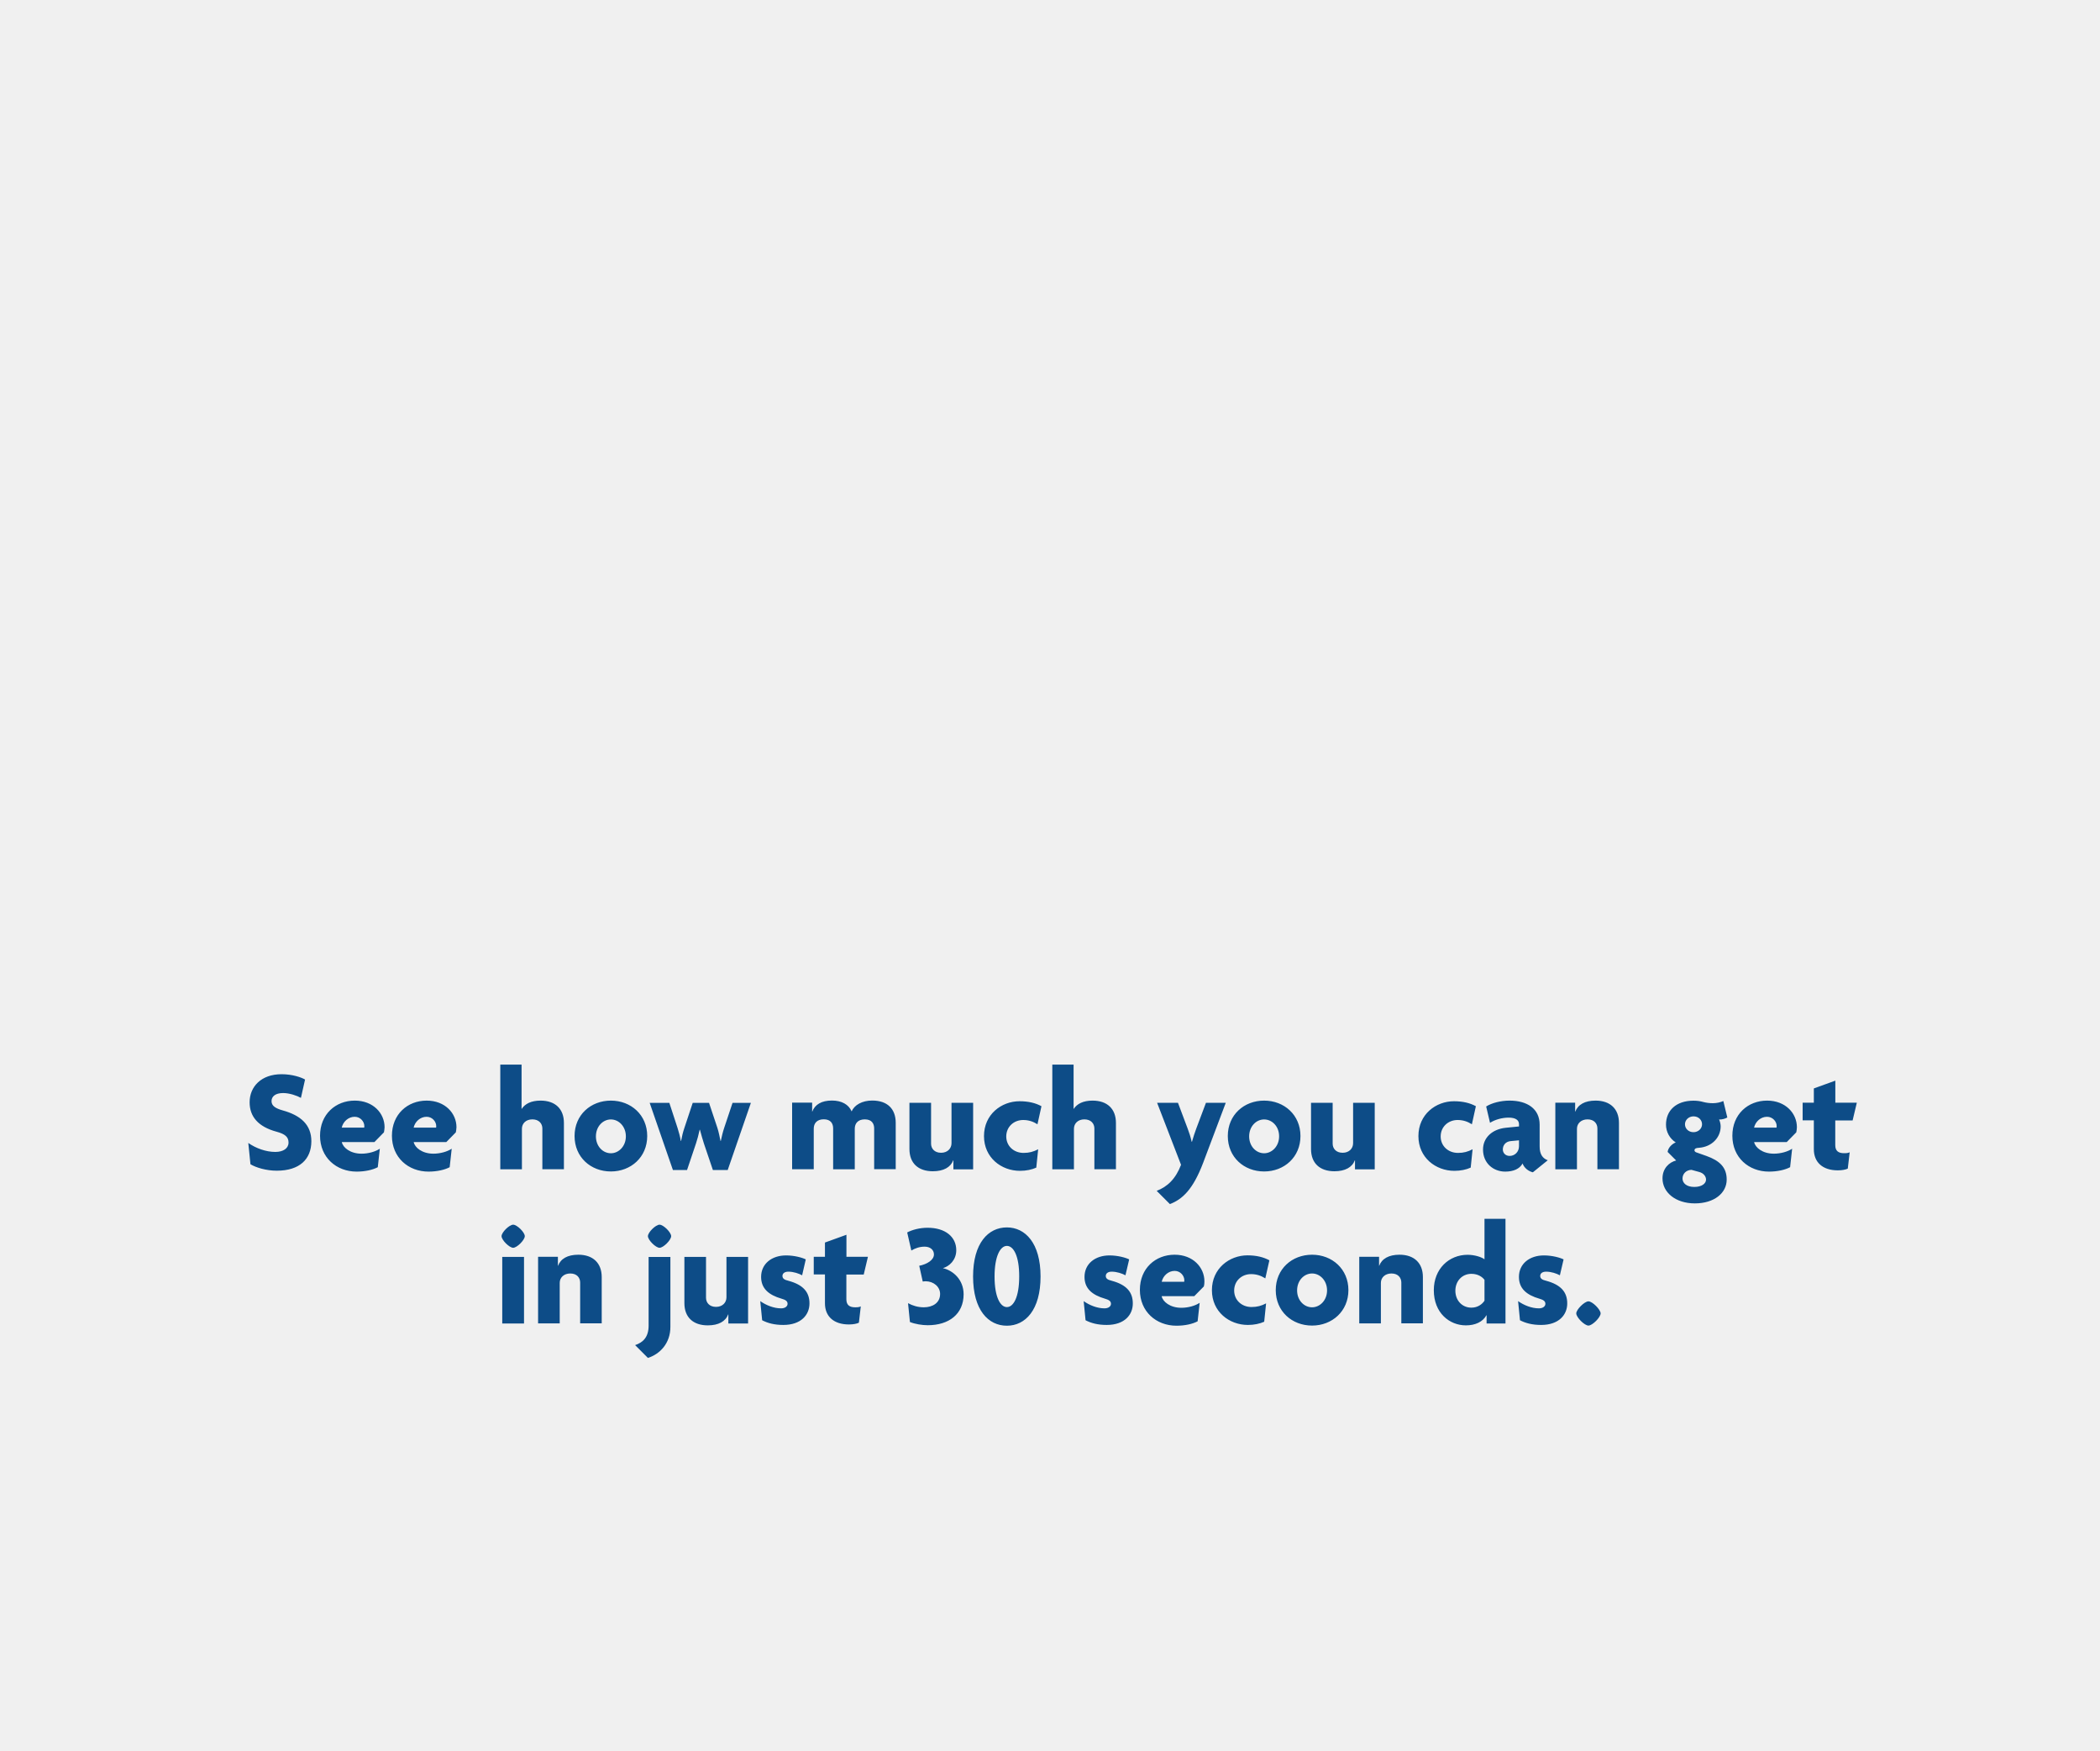
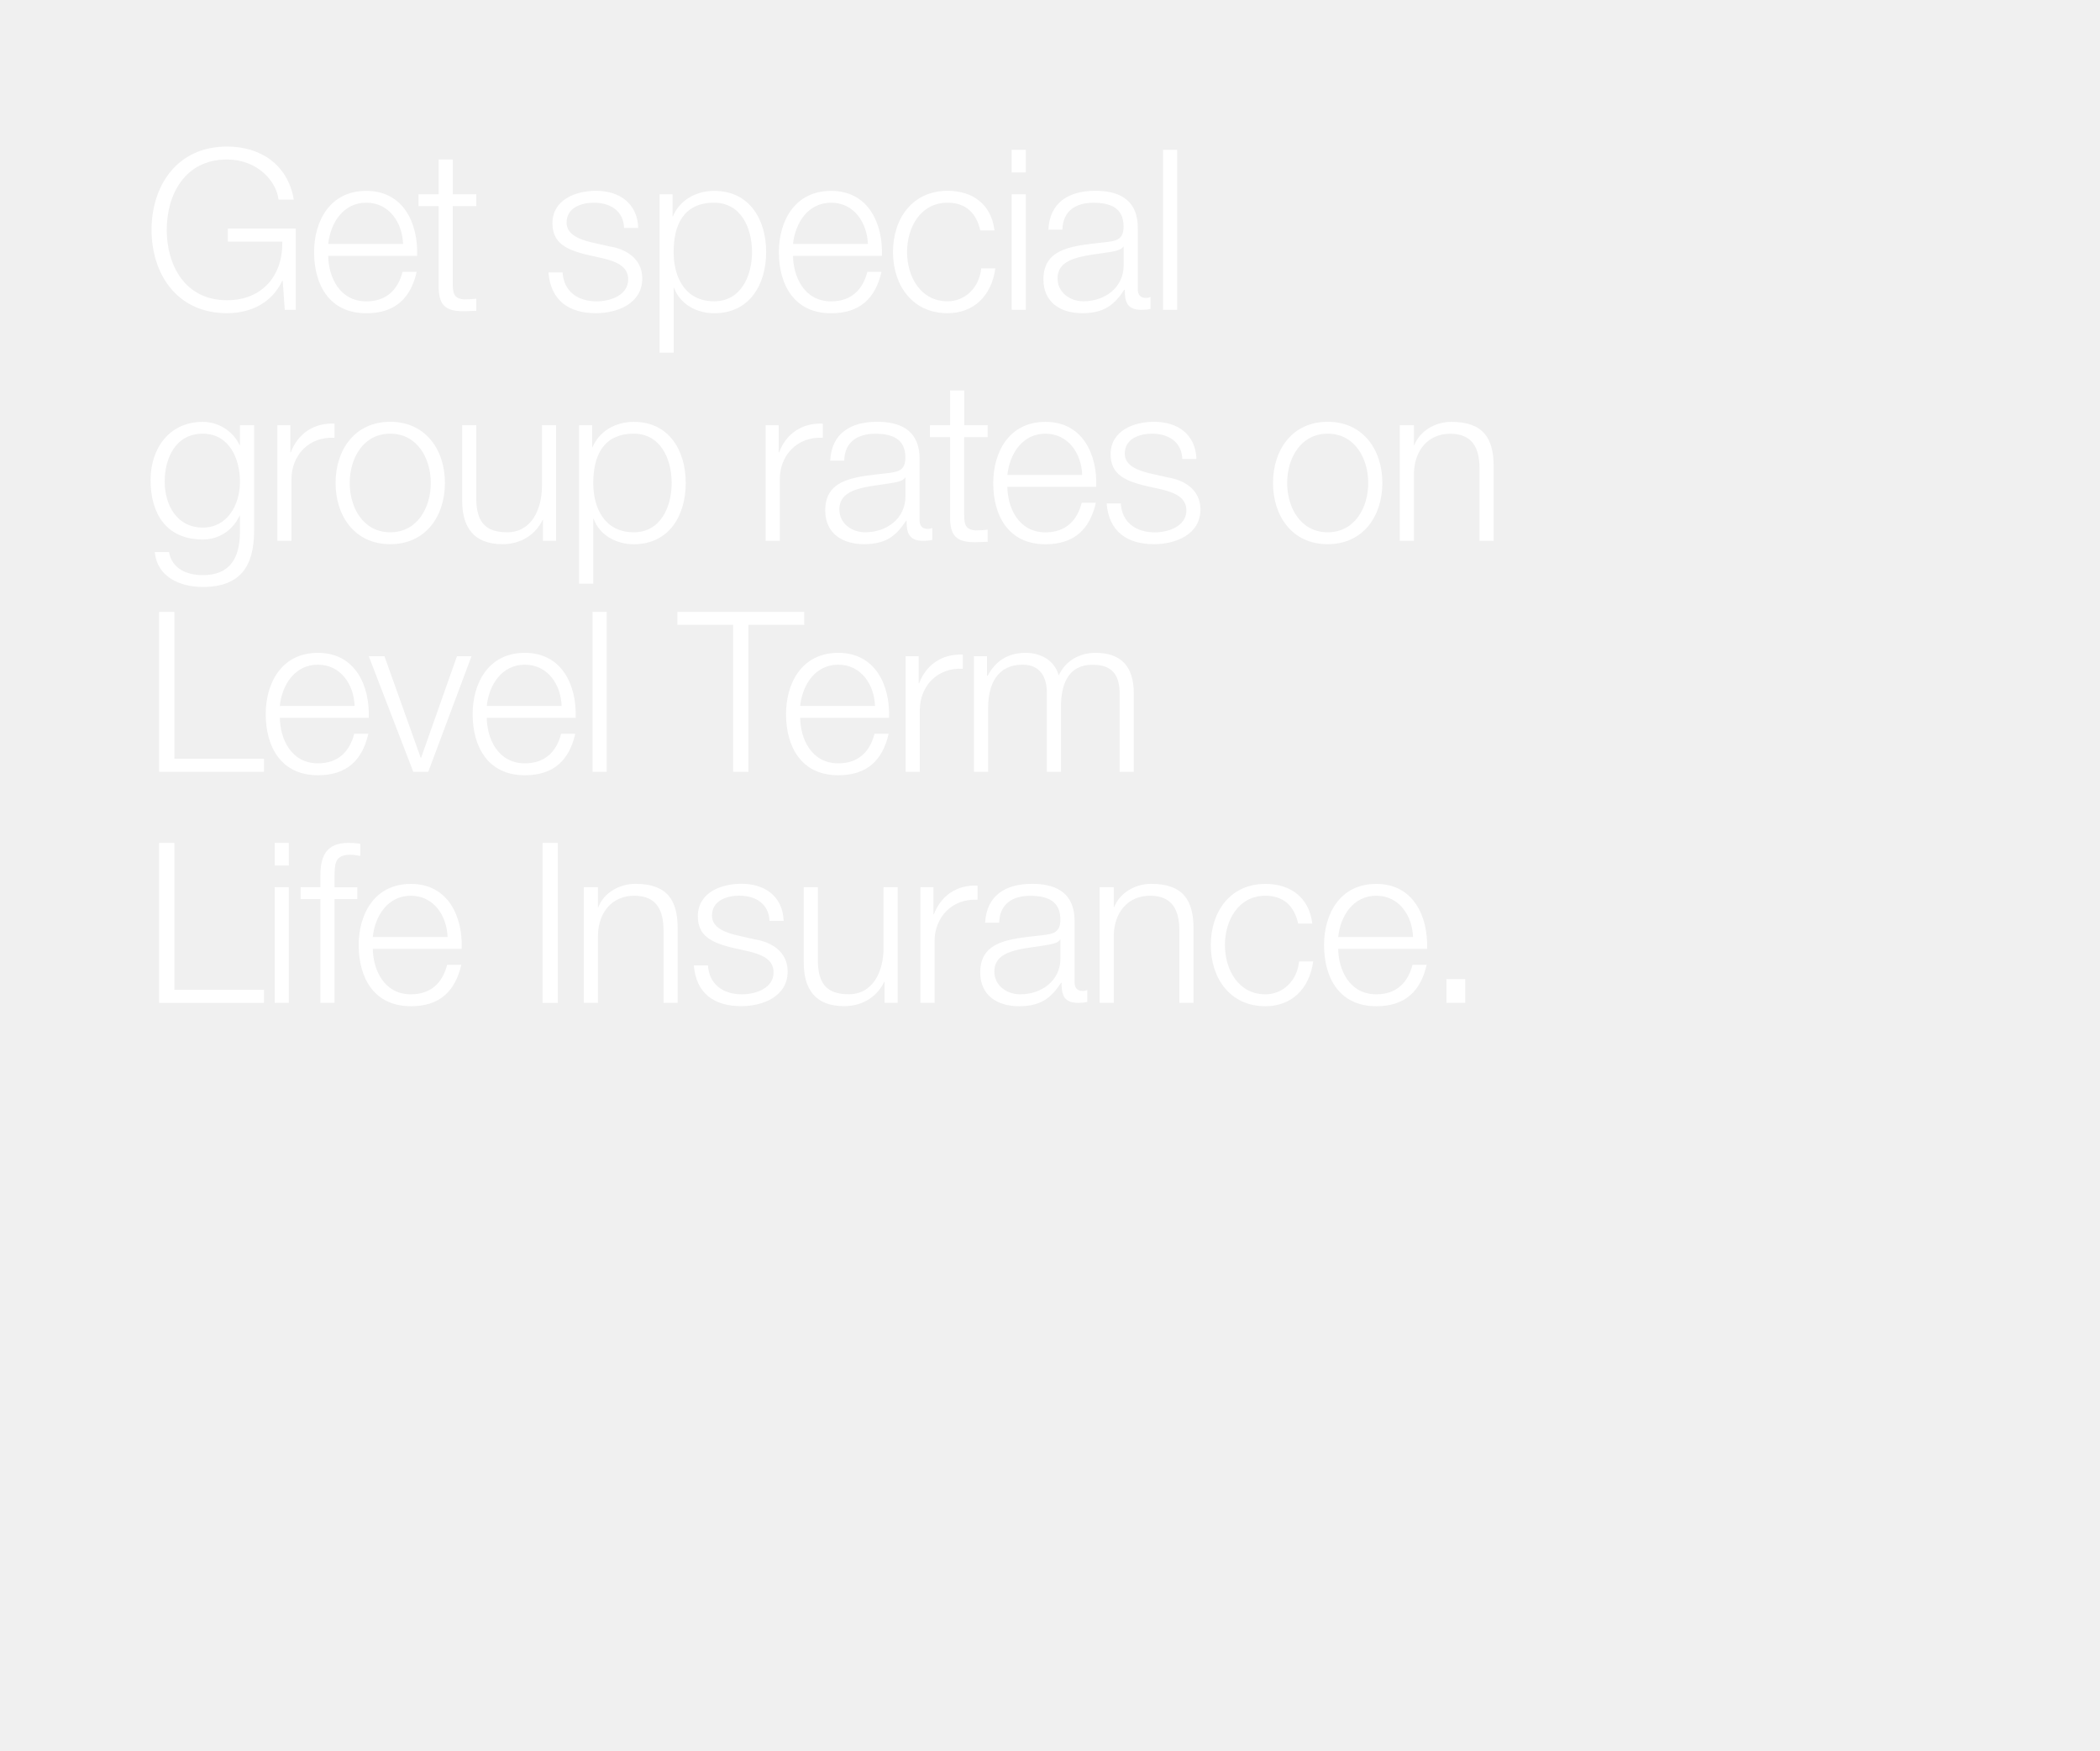
<svg xmlns="http://www.w3.org/2000/svg" id="Layer_1" viewBox="0 0 300 250">
-   <style>.st0{fill:#0d4c87}</style>
-   <path class="st0" d="M39.54 167.2c-1.51 0-2.96-.44-3.76-.92l-.31-3.04c1.09.76 2.52 1.28 3.86 1.28 1.15 0 1.89-.52 1.89-1.34 0-.78-.48-1.22-1.72-1.55-2.62-.71-3.84-2.16-3.84-4.2 0-2.23 1.66-4.01 4.56-4.01 1.53 0 2.81.44 3.36.76l-.59 2.62c-.55-.31-1.62-.69-2.54-.69-1.13 0-1.66.5-1.66 1.16 0 .67.57 1.03 1.6 1.32 2.56.71 4.09 2.04 4.09 4.41-.01 2.57-1.69 4.2-4.94 4.2zM54.85 161.72l-1.36 1.39h-4.66c.15.78 1.2 1.66 2.81 1.66.99 0 1.99-.29 2.62-.71l-.29 2.64c-.71.38-1.81.63-3.02.63-2.9 0-5.23-2.02-5.23-5.12 0-3.07 2.23-5.02 4.96-5.02 2.65 0 4.26 1.83 4.26 3.8-.01.23-.05.55-.09.73zm-4.18-2.22c-.9 0-1.66.69-1.85 1.55h3.21c0-.06.02-.13.02-.21 0-.65-.56-1.34-1.38-1.34zM65.12 161.72l-1.36 1.39H59.1c.15.78 1.2 1.66 2.81 1.66.99 0 1.99-.29 2.62-.71l-.29 2.64c-.71.38-1.81.63-3.02.63-2.9 0-5.23-2.02-5.23-5.12 0-3.07 2.23-5.02 4.96-5.02 2.65 0 4.26 1.83 4.26 3.8-.01.23-.05.55-.09.73zm-4.18-2.22c-.9 0-1.66.69-1.85 1.55h3.21c0-.06.02-.13.02-.21 0-.65-.56-1.34-1.38-1.34zM77.48 167.01v-5.84c0-.69-.48-1.3-1.43-1.3-.92 0-1.49.59-1.49 1.34V167h-3.09v-14.95h3.04v6.32h.02c.48-.73 1.36-1.18 2.69-1.18 2.1 0 3.34 1.18 3.34 3.19v6.61h-3.08zM87.27 167.31c-2.88 0-5.19-2.04-5.19-5.06s2.31-5.06 5.19-5.06c2.86 0 5.19 2.04 5.19 5.06s-2.33 5.06-5.19 5.06zm0-7.43c-1.15 0-2.14 1.01-2.14 2.42s.99 2.41 2.14 2.41c1.13 0 2.14-1.01 2.14-2.41 0-1.42-1.01-2.42-2.14-2.42zM103.96 167.1h-2.12l-1.28-3.78c-.19-.59-.38-1.26-.57-1.97h-.04c-.15.71-.34 1.41-.52 1.95l-1.28 3.8h-2.02l-3.32-9.59h2.81l1.18 3.61c.17.54.36 1.22.46 1.83h.04c.1-.59.27-1.28.46-1.83l1.2-3.61h2.33l1.2 3.59c.19.59.31 1.24.44 1.85h.04c.13-.61.29-1.28.48-1.85l1.2-3.59h2.62l-3.31 9.59zM124.88 167.01v-5.84c0-.69-.34-1.3-1.34-1.3-.99 0-1.43.59-1.43 1.34V167h-3.09v-5.84c0-.69-.34-1.3-1.34-1.3-.99 0-1.43.59-1.43 1.34v5.79h-3.09v-9.51h2.86v1.28h.02c.38-1.01 1.32-1.58 2.81-1.58 1.36 0 2.39.55 2.81 1.55.4-.92 1.51-1.55 2.94-1.55 2.16 0 3.36 1.18 3.36 3.19v6.61h-3.08zM136.2 167.01v-1.3h-.02c-.38 1.01-1.39 1.57-2.92 1.57-2.08 0-3.34-1.15-3.34-3.17v-6.61h3.09v5.84c0 .69.48 1.3 1.43 1.3.92 0 1.49-.61 1.49-1.37v-5.77h3.09v9.51h-2.82zM148.21 160.57c-.63-.4-1.28-.61-2.04-.61-1.34 0-2.42.97-2.42 2.35 0 1.36 1.07 2.35 2.48 2.35.8 0 1.41-.17 2.08-.52l-.27 2.62c-.63.29-1.45.46-2.33.46-2.67 0-5.14-1.89-5.14-4.96 0-3.11 2.5-4.98 5.08-4.98 1.26 0 2.29.25 3.13.71l-.57 2.58zM156.34 167.01v-5.84c0-.69-.48-1.3-1.43-1.3-.92 0-1.49.59-1.49 1.34V167h-3.09v-14.95h3.04v6.32h.02c.48-.73 1.36-1.18 2.69-1.18 2.1 0 3.34 1.18 3.34 3.19v6.61h-3.08zM171.88 166.07c-1.45 3.82-2.96 5.21-4.75 5.9l-1.89-1.89c1.53-.59 2.71-1.7 3.48-3.72l-3.42-8.86h2.98l1.39 3.7c.21.54.42 1.2.57 1.87h.04c.19-.65.4-1.32.61-1.87l1.39-3.7h2.83l-3.23 8.57zM180.59 167.31c-2.88 0-5.19-2.04-5.19-5.06s2.31-5.06 5.19-5.06c2.86 0 5.19 2.04 5.19 5.06s-2.33 5.06-5.19 5.06zm0-7.43c-1.15 0-2.14 1.01-2.14 2.42s.99 2.41 2.14 2.41c1.13 0 2.14-1.01 2.14-2.41.01-1.42-1-2.42-2.14-2.42zM193.57 167.01v-1.3h-.02c-.38 1.01-1.39 1.57-2.92 1.57-2.08 0-3.34-1.15-3.34-3.17v-6.61h3.09v5.84c0 .69.48 1.3 1.43 1.3.92 0 1.49-.61 1.49-1.37v-5.77h3.09v9.51h-2.82zM210.27 160.57c-.63-.4-1.28-.61-2.04-.61-1.34 0-2.42.97-2.42 2.35 0 1.36 1.07 2.35 2.48 2.35.8 0 1.41-.17 2.08-.52l-.27 2.62c-.63.29-1.45.46-2.33.46-2.67 0-5.14-1.89-5.14-4.96 0-3.11 2.5-4.98 5.08-4.98 1.26 0 2.29.25 3.13.71l-.57 2.58zM218.98 167.43c-.57-.13-1.22-.57-1.47-1.26-.42.78-1.32 1.16-2.48 1.16-1.68 0-3.17-1.18-3.17-3.15 0-1.74 1.37-2.92 3.25-3.11l1.89-.19v-.32c0-.57-.46-.94-1.49-.94-.92 0-1.95.29-2.65.74l-.55-2.33c.78-.5 2.08-.84 3.34-.84 2.52 0 4.3 1.16 4.3 3.44v3.11c0 1.11.42 1.7 1.16 1.97l-2.13 1.72zm-1.97-4.57l-1.16.11c-.8.06-1.16.63-1.16 1.2 0 .5.38.92.97.92.73 0 1.34-.57 1.34-1.39v-.84zM228.2 167.01v-5.84c0-.69-.46-1.3-1.41-1.3-.92 0-1.51.59-1.51 1.34V167h-3.09v-9.51h2.83v1.28h.02c.38-1.01 1.37-1.58 2.9-1.58 2.08 0 3.34 1.18 3.34 3.19v6.61h-3.08zM242.12 171.87c-2.77 0-4.62-1.58-4.62-3.57 0-1.45.97-2.31 1.95-2.56l-1.22-1.22c.08-.61.61-1.13 1.16-1.36a2.997 2.997 0 0 1-1.39-2.54c0-2.02 1.45-3.42 3.93-3.42.57 0 1.01.08 1.41.19.42.11.88.17 1.36.17.53 0 1.07-.12 1.49-.31l.57 2.35c-.29.17-.76.31-1.18.29.1.19.23.63.23.97 0 1.6-1.26 2.94-3.11 3.07-.38.02-.63.1-.63.36 0 .11.08.23.25.29l1.47.52c1.87.67 2.88 1.62 2.88 3.36.01 1.93-1.78 3.41-4.55 3.41zm.65-4.48l-1.13-.31c-.74.02-1.28.54-1.28 1.24 0 .65.57 1.2 1.68 1.2 1.09 0 1.68-.5 1.68-1.05 0-.45-.34-.91-.95-1.08zm-.84-7.95c-.69 0-1.22.52-1.22 1.13 0 .63.52 1.13 1.22 1.13.67 0 1.22-.5 1.22-1.13 0-.61-.5-1.13-1.22-1.13zM256.61 161.72l-1.36 1.39h-4.66c.15.78 1.2 1.66 2.81 1.66.99 0 2-.29 2.62-.71l-.29 2.64c-.71.38-1.81.63-3.02.63-2.9 0-5.23-2.02-5.23-5.12 0-3.07 2.23-5.02 4.96-5.02 2.65 0 4.26 1.83 4.26 3.8 0 .23-.05.55-.09.73zm-4.18-2.22c-.9 0-1.66.69-1.85 1.55h3.21c0-.06.02-.13.02-.21.01-.65-.56-1.34-1.38-1.34zM264.66 160.02h-2.48v3.53c0 .82.44 1.15 1.26 1.15.36 0 .57-.02.8-.13l-.27 2.33c-.29.15-.82.25-1.43.25-2.14 0-3.42-1.13-3.42-3.02v-4.12h-1.6v-2.52h1.6v-2.04l3.07-1.11v3.15h3.07l-.6 2.53z" />
+   <style>.st0{fill:#fff}</style>
+   <path class="st0" d="M42.25 44.25h-1.57l-.29-4.16h-.06c-1.54 3.26-4.61 4.64-7.9 4.64-7.2 0-10.78-5.66-10.78-11.9s3.58-11.9 10.78-11.9c4.8 0 8.7 2.59 9.54 7.58h-2.18c-.29-2.62-3.01-5.73-7.36-5.73-6.05 0-8.61 5.06-8.61 10.05s2.56 10.05 8.61 10.05c5.06 0 8-3.55 7.9-8.38h-7.78v-1.86h9.7v11.61zM46.89 36.54c.03 2.94 1.57 6.5 5.44 6.5 2.94 0 4.54-1.73 5.18-4.22h2.02c-.86 3.74-3.04 5.92-7.2 5.92-5.25 0-7.46-4.03-7.46-8.74 0-4.35 2.21-8.74 7.46-8.74 5.31 0 7.42 4.64 7.26 9.28h-12.7zm10.69-1.7c-.1-3.04-1.98-5.89-5.25-5.89-3.3 0-5.12 2.88-5.44 5.89h10.69zM64.68 27.74h3.36v1.7h-3.36v11.14c0 1.31.19 2.08 1.63 2.18.58 0 1.15-.03 1.73-.1v1.73c-.61 0-1.18.06-1.79.06-2.69 0-3.62-.9-3.58-3.71v-11.3h-2.88v-1.7h2.88v-4.96h2.02v4.96zM89.16 32.57c-.1-2.5-2.02-3.62-4.32-3.62-1.79 0-3.9.7-3.9 2.85 0 1.79 2.05 2.43 3.42 2.78l2.69.61c2.3.35 4.7 1.7 4.7 4.58 0 3.58-3.55 4.96-6.62 4.96-3.84 0-6.46-1.79-6.78-5.82h2.02c.16 2.72 2.18 4.13 4.86 4.13 1.89 0 4.51-.83 4.51-3.14 0-1.92-1.79-2.56-3.62-3.01l-2.59-.58c-2.62-.7-4.61-1.6-4.61-4.42 0-3.36 3.3-4.64 6.21-4.64 3.3 0 5.92 1.73 6.05 5.31h-2.02zM94.22 27.74h1.86v3.14h.06c.93-2.24 3.23-3.62 5.89-3.62 5.02 0 7.42 4.06 7.42 8.74s-2.4 8.74-7.42 8.74c-2.46 0-4.86-1.25-5.73-3.62h-.06v9.25h-2.02V27.74zm7.8 1.21c-4.45 0-5.79 3.3-5.79 7.04 0 3.42 1.5 7.04 5.79 7.04 3.84 0 5.41-3.62 5.41-7.04s-1.57-7.04-5.41-7.04zM113.29 36.54c.03 2.94 1.57 6.5 5.44 6.5 2.94 0 4.54-1.73 5.18-4.22h2.02c-.86 3.74-3.04 5.92-7.2 5.92-5.25 0-7.46-4.03-7.46-8.74 0-4.35 2.21-8.74 7.46-8.74 5.31 0 7.42 4.64 7.26 9.28h-12.7zm10.69-1.7c-.1-3.04-1.98-5.89-5.25-5.89-3.3 0-5.12 2.88-5.44 5.89h10.69zM140.04 32.92c-.54-2.46-2.05-3.97-4.67-3.97-3.87 0-5.79 3.52-5.79 7.04s1.92 7.04 5.79 7.04c2.5 0 4.54-1.95 4.8-4.7h2.02c-.54 3.97-3.14 6.4-6.81 6.4-5.06 0-7.81-4-7.81-8.74s2.75-8.74 7.81-8.74c3.52 0 6.24 1.89 6.69 5.66h-2.03zM144.52 21.4h2.02v3.23h-2.02V21.4zm0 6.34h2.02v16.51h-2.02V27.74zM149.77 32.79c.19-3.87 2.91-5.54 6.69-5.54 2.91 0 6.08.9 6.08 5.31v8.77c0 .77.38 1.22 1.18 1.22.22 0 .48-.06.64-.13v1.7c-.45.1-.77.13-1.31.13-2.05 0-2.37-1.15-2.37-2.88h-.06c-1.41 2.14-2.85 3.36-6.02 3.36-3.04 0-5.54-1.5-5.54-4.83 0-4.64 4.51-4.8 8.86-5.31 1.66-.19 2.59-.42 2.59-2.24 0-2.72-1.95-3.39-4.32-3.39-2.5 0-4.35 1.15-4.42 3.84h-2zm10.75 2.43h-.06c-.26.48-1.15.64-1.7.74-3.42.61-7.68.58-7.68 3.81 0 2.02 1.79 3.26 3.68 3.26 3.07 0 5.79-1.95 5.76-5.18v-2.63zM166.15 21.4h2.02v22.85h-2.02V21.4z" />
  <g>
-     <path class="st0" d="M73.31 178.21c-.55 0-1.66-1.11-1.66-1.66s1.11-1.64 1.66-1.64 1.66 1.09 1.66 1.64-1.12 1.66-1.66 1.66zm-1.56 10.81v-9.51h3.11v9.51h-3.11zM82.88 189.02v-5.84c0-.69-.46-1.3-1.41-1.3-.92 0-1.51.59-1.51 1.34v5.79h-3.09v-9.51h2.83v1.28h.02c.38-1.01 1.36-1.58 2.9-1.58 2.08 0 3.34 1.18 3.34 3.19V189h-3.08zM92.56 193.94l-1.83-1.83c1.15-.38 1.93-1.16 1.93-2.79v-9.8h3.11v9.97c.01 2.39-1.53 3.92-3.21 4.45zm1.66-15.73c-.55 0-1.66-1.11-1.66-1.66s1.11-1.64 1.66-1.64 1.66 1.09 1.66 1.64-1.11 1.66-1.66 1.66zM104.05 189.02v-1.3h-.02c-.38 1.01-1.39 1.57-2.92 1.57-2.08 0-3.34-1.15-3.34-3.17v-6.61h3.09v5.84c0 .69.48 1.3 1.43 1.3.92 0 1.49-.61 1.49-1.37v-5.77h3.09v9.51h-2.82zM111.9 189.23c-1.3 0-2.25-.27-3.02-.67l-.27-2.73c.84.59 1.93 1.03 2.98 1.03.57 0 .92-.29.92-.65 0-.4-.31-.57-.86-.73-1.83-.53-2.92-1.45-2.92-3.11 0-1.87 1.51-3.07 3.57-3.07 1.18 0 2.33.32 2.81.57l-.52 2.27c-.46-.25-1.22-.52-1.97-.52-.5 0-.84.23-.84.61 0 .36.25.55.84.69 2.14.57 3.02 1.64 3.02 3.23 0 1.61-1.17 3.08-3.74 3.08zM123.39 182.03h-2.48v3.53c0 .82.44 1.15 1.26 1.15.36 0 .57-.02.8-.13l-.27 2.33c-.29.15-.82.25-1.43.25-2.14 0-3.42-1.13-3.42-3.02v-4.12h-1.6v-2.52h1.6v-2.04l3.07-1.11v3.15h3.07l-.6 2.53zM132.53 189.27c-.78 0-1.85-.17-2.54-.46l-.27-2.69c.65.36 1.43.59 2.25.59 1.24 0 2.33-.61 2.33-1.91 0-1.03-.94-1.81-2.08-1.81-.13 0-.21.02-.4.04l-.5-2.25c1.15-.23 2.1-.84 2.1-1.62 0-.67-.55-1.11-1.32-1.11-.73 0-1.32.21-1.91.55l-.59-2.58c.71-.38 1.78-.67 2.92-.67 2.5 0 4.09 1.28 4.09 3.21 0 1.41-1.01 2.31-1.91 2.56 1.43.32 2.96 1.62 2.96 3.74-.01 2.8-2.07 4.41-5.13 4.41zM143.84 189.34c-2.65 0-4.83-2.23-4.83-7.03 0-4.79 2.18-7.01 4.83-7.01 2.62 0 4.81 2.23 4.81 7.01 0 4.8-2.18 7.03-4.81 7.03zm0-11.4c-.94 0-1.76 1.47-1.76 4.37 0 2.94.82 4.37 1.76 4.37s1.76-1.41 1.76-4.37c.01-2.93-.81-4.37-1.76-4.37zM158.1 189.23c-1.3 0-2.25-.27-3.02-.67l-.27-2.73c.84.59 1.93 1.03 2.98 1.03.57 0 .92-.29.92-.65 0-.4-.32-.57-.86-.73-1.83-.53-2.92-1.45-2.92-3.11 0-1.87 1.51-3.07 3.57-3.07 1.18 0 2.33.32 2.81.57l-.53 2.27c-.46-.25-1.22-.52-1.97-.52-.5 0-.84.23-.84.61 0 .36.25.55.84.69 2.14.57 3.02 1.64 3.02 3.23.01 1.61-1.16 3.08-3.73 3.08zM171.98 183.73l-1.37 1.39h-4.66c.15.78 1.2 1.66 2.81 1.66.99 0 1.99-.29 2.62-.71l-.29 2.64c-.71.38-1.8.63-3.02.63-2.9 0-5.23-2.02-5.23-5.12 0-3.07 2.23-5.02 4.96-5.02 2.65 0 4.26 1.83 4.26 3.8.01.23-.03.54-.08.73zm-4.17-2.22c-.9 0-1.66.69-1.85 1.55h3.21c0-.06.02-.13.02-.21 0-.65-.57-1.34-1.38-1.34zM180.76 182.58c-.63-.4-1.28-.61-2.04-.61-1.34 0-2.41.97-2.41 2.35 0 1.36 1.07 2.35 2.48 2.35.8 0 1.41-.17 2.08-.52l-.27 2.62c-.63.29-1.45.46-2.33.46-2.67 0-5.14-1.89-5.14-4.96 0-3.11 2.5-4.98 5.08-4.98 1.26 0 2.29.25 3.13.71l-.58 2.58zM187.44 189.32c-2.88 0-5.19-2.04-5.19-5.06s2.31-5.06 5.19-5.06c2.86 0 5.19 2.04 5.19 5.06s-2.34 5.06-5.19 5.06zm0-7.44c-1.15 0-2.14 1.01-2.14 2.42s.99 2.41 2.14 2.41c1.13 0 2.14-1.01 2.14-2.41 0-1.41-1.01-2.42-2.14-2.42zM200.19 189.02v-5.84c0-.69-.46-1.3-1.41-1.3-.92 0-1.51.59-1.51 1.34v5.79h-3.09v-9.51h2.83v1.28h.02c.38-1.01 1.37-1.58 2.9-1.58 2.08 0 3.34 1.18 3.34 3.19V189h-3.08zM212.37 189.02v-1.18h-.02c-.53.97-1.62 1.45-2.94 1.45-2.33 0-4.58-1.76-4.58-5.02 0-3.07 2.18-5.06 4.83-5.06 1.01 0 2.04.34 2.41.65v-5.79h3v14.95h-2.7zm-.3-6.23c-.29-.4-.92-.86-1.87-.86-1.34 0-2.29 1.05-2.29 2.41 0 1.37.94 2.42 2.29 2.42.9 0 1.53-.48 1.87-.99v-2.98zM220.16 189.23c-1.3 0-2.25-.27-3.02-.67l-.27-2.73c.84.59 1.93 1.03 2.98 1.03.57 0 .92-.29.92-.65 0-.4-.32-.57-.86-.73-1.83-.53-2.92-1.45-2.92-3.11 0-1.87 1.51-3.07 3.57-3.07 1.18 0 2.33.32 2.81.57l-.53 2.27c-.46-.25-1.22-.52-1.97-.52-.5 0-.84.23-.84.61 0 .36.25.55.84.69 2.14.57 3.02 1.64 3.02 3.23.01 1.61-1.17 3.08-3.73 3.08zM226.92 189.32c-.57 0-1.74-1.18-1.74-1.74 0-.55 1.18-1.72 1.74-1.72.57 0 1.74 1.18 1.74 1.72 0 .56-1.17 1.74-1.74 1.74z" />
+     <path class="st0" d="M36.3 75.89c-.03 4.93-1.92 7.94-7.33 7.94-3.3 0-6.56-1.47-6.85-4.99h2.02c.45 2.43 2.59 3.3 4.83 3.3 3.71 0 5.31-2.21 5.31-6.24v-2.24h-.06c-.93 2.02-2.88 3.39-5.25 3.39-5.28 0-7.46-3.78-7.46-8.48 0-4.54 2.69-8.32 7.46-8.32 2.4 0 4.45 1.5 5.25 3.33h.06v-2.85h2.02v15.16zm-2.02-7.1c0-3.23-1.5-6.85-5.31-6.85-3.84 0-5.44 3.42-5.44 6.85 0 3.33 1.73 6.56 5.44 6.56 3.49 0 5.31-3.2 5.31-6.56zM39.62 60.73h1.86v3.87h.06c1.02-2.66 3.26-4.22 6.24-4.1v2.02c-3.65-.19-6.14 2.5-6.14 5.92v8.8h-2.02V60.73zM63.56 68.98c0 4.74-2.75 8.74-7.81 8.74s-7.81-4-7.81-8.74 2.75-8.74 7.81-8.74 7.81 4.01 7.81 8.74zm-13.6 0c0 3.52 1.92 7.04 5.79 7.04s5.79-3.52 5.79-7.04-1.92-7.04-5.79-7.04-5.79 3.52-5.79 7.04zM79.43 77.24h-1.86v-2.98h-.06c-1.06 2.21-3.23 3.46-5.7 3.46-4.16 0-5.79-2.43-5.79-6.27V60.73h2.02v10.75c.1 2.98 1.22 4.54 4.42 4.54 3.46 0 4.96-3.26 4.96-6.62v-8.67h2.02v16.51zM82.73 60.73h1.86v3.14h.06c.93-2.24 3.23-3.62 5.89-3.62 5.02 0 7.42 4.06 7.42 8.74 0 4.67-2.4 8.74-7.42 8.74-2.46 0-4.86-1.25-5.73-3.62h-.06v9.25h-2.02V60.73zm7.81 1.21c-4.45 0-5.79 3.3-5.79 7.04 0 3.42 1.5 7.04 5.79 7.04 3.84 0 5.41-3.62 5.41-7.04s-1.57-7.04-5.41-7.04zM109.38 60.73h1.86v3.87h.06c1.02-2.66 3.26-4.22 6.24-4.1v2.02c-3.65-.19-6.14 2.5-6.14 5.92v8.8h-2.02V60.73zM118.6 65.78c.19-3.87 2.91-5.54 6.69-5.54 2.91 0 6.08.9 6.08 5.31v8.77c0 .77.38 1.22 1.18 1.22.22 0 .48-.06.64-.13v1.7c-.45.1-.77.13-1.31.13-2.05 0-2.37-1.15-2.37-2.88h-.06c-1.41 2.14-2.85 3.36-6.02 3.36-3.04 0-5.54-1.5-5.54-4.83 0-4.64 4.51-4.8 8.86-5.31 1.66-.19 2.59-.42 2.59-2.24 0-2.72-1.95-3.39-4.32-3.39-2.5 0-4.35 1.15-4.42 3.84h-2zm10.75 2.43h-.06c-.26.48-1.15.64-1.7.74-3.42.61-7.68.58-7.68 3.81 0 2.02 1.79 3.26 3.68 3.26 3.07 0 5.79-1.95 5.76-5.18v-2.63zM137.74 60.73h3.36v1.7h-3.36v11.14c0 1.31.19 2.08 1.63 2.18.58 0 1.15-.03 1.73-.1v1.73c-.61 0-1.18.06-1.79.06-2.69 0-3.62-.9-3.58-3.71v-11.3h-2.88v-1.7h2.88v-4.96h2.02v4.96zM143.91 69.53c.03 2.94 1.57 6.5 5.44 6.5 2.94 0 4.54-1.73 5.18-4.22h2.02c-.86 3.74-3.04 5.92-7.2 5.92-5.25 0-7.46-4.03-7.46-8.74 0-4.35 2.21-8.74 7.46-8.74 5.31 0 7.42 4.64 7.26 9.28h-12.7zm10.69-1.7c-.1-3.04-1.98-5.89-5.25-5.89-3.3 0-5.12 2.88-5.44 5.89h10.69zM168.9 65.56c-.1-2.5-2.02-3.62-4.32-3.62-1.79 0-3.9.7-3.9 2.85 0 1.79 2.05 2.43 3.42 2.78l2.69.61c2.3.35 4.7 1.7 4.7 4.58 0 3.58-3.55 4.96-6.62 4.96-3.84 0-6.46-1.79-6.78-5.82h2.02c.16 2.72 2.18 4.13 4.86 4.13 1.89 0 4.51-.83 4.51-3.14 0-1.92-1.79-2.56-3.62-3.01l-2.59-.58c-2.62-.7-4.61-1.6-4.61-4.42 0-3.36 3.29-4.64 6.21-4.64 3.3 0 5.92 1.73 6.05 5.31h-2.02zM197.48 68.98c0 4.74-2.75 8.74-7.81 8.74s-7.81-4-7.81-8.74 2.75-8.74 7.81-8.74 7.81 4.01 7.81 8.74zm-13.6 0c0 3.52 1.92 7.04 5.79 7.04s5.79-3.52 5.79-7.04-1.92-7.04-5.79-7.04-5.79 3.52-5.79 7.04zM199.97 60.73h2.02v2.85h.06c.74-1.98 2.94-3.33 5.28-3.33 4.64 0 6.05 2.43 6.05 6.37v10.62h-2.02v-10.3c0-2.85-.93-4.99-4.19-4.99-3.2 0-5.12 2.43-5.18 5.66v9.63h-2.02V60.73z" />
+   </g>
+   <g>
+     <path class="st0" d="M22.73 87.38h2.18v20.99h12.8v1.86H22.73V87.38zM39.98 102.52c.03 2.94 1.57 6.5 5.44 6.5 2.94 0 4.54-1.73 5.18-4.22h2.02c-.86 3.74-3.04 5.92-7.2 5.92-5.25 0-7.46-4.03-7.46-8.74 0-4.35 2.21-8.74 7.46-8.74 5.31 0 7.42 4.64 7.26 9.28h-12.7zm10.68-1.7c-.1-3.04-1.98-5.89-5.25-5.89-3.3 0-5.12 2.88-5.44 5.89h10.69zM52.68 93.72h2.24l5.18 14.5h.06l5.12-14.5h2.08l-6.18 16.51h-2.14l-6.36-16.51zM69.54 102.52c.03 2.94 1.57 6.5 5.44 6.5 2.94 0 4.54-1.73 5.18-4.22h2.02c-.86 3.74-3.04 5.92-7.2 5.92-5.25 0-7.46-4.03-7.46-8.74 0-4.35 2.21-8.74 7.46-8.74 5.31 0 7.42 4.64 7.26 9.28h-12.7zm10.69-1.7c-.1-3.04-1.98-5.89-5.25-5.89-3.3 0-5.12 2.88-5.44 5.89h10.69zM84.65 87.38h2.02v22.85h-2.02V87.38zM96.78 87.38h18.11v1.86h-7.97v20.99h-2.18V89.24h-7.97v-1.86zM114.31 102.52c.03 2.94 1.57 6.5 5.44 6.5 2.94 0 4.54-1.73 5.18-4.22h2.02c-.86 3.74-3.04 5.92-7.2 5.92-5.25 0-7.46-4.03-7.46-8.74 0-4.35 2.21-8.74 7.46-8.74 5.31 0 7.42 4.64 7.26 9.28h-12.7zm10.69-1.7c-.1-3.04-1.98-5.89-5.25-5.89-3.3 0-5.12 2.88-5.44 5.89H125zM129.38 93.72h1.86v3.87h.06c1.02-2.66 3.26-4.22 6.24-4.1v2.02c-3.65-.19-6.14 2.5-6.14 5.92v8.8h-2.02V93.72zM139.14 93.72H141v2.78h.1c1.06-1.98 2.78-3.26 5.41-3.26 2.18 0 4.13 1.06 4.74 3.23.99-2.18 3.07-3.23 5.25-3.23 3.62 0 5.47 1.89 5.47 5.79v11.2h-2.02v-11.1c0-2.72-1.02-4.19-3.9-4.19-3.49 0-4.48 2.88-4.48 5.95v9.34h-2.02v-11.2c.03-2.24-.9-4.1-3.46-4.1-3.49 0-4.9 2.62-4.93 6.08v9.22h-2.02V93.72z" />
+   </g>
+   <g>
+     <path class="st0" d="M22.73 120.38h2.18v20.99h12.8v1.86H22.73v-22.85zM39.24 120.38h2.02v3.23h-2.02v-3.23zm0 6.33h2.02v16.51h-2.02v-16.51zM51.05 128.41h-3.26v14.81h-2.02v-14.81h-2.82v-1.7h2.82v-1.5c-.03-2.85.77-4.83 4-4.83.58 0 1.06.03 1.7.13v1.73c-.54-.1-.99-.16-1.47-.16-2.24 0-2.18 1.41-2.21 3.2v1.44h3.26v1.69zM53.26 135.51c.03 2.94 1.57 6.5 5.44 6.5 2.94 0 4.54-1.73 5.18-4.22h2.02c-.86 3.74-3.04 5.92-7.2 5.92-5.25 0-7.46-4.03-7.46-8.74 0-4.35 2.21-8.73 7.46-8.73 5.31 0 7.42 4.64 7.26 9.28h-12.7zm10.68-1.69c-.1-3.04-1.98-5.89-5.25-5.89-3.3 0-5.12 2.88-5.44 5.89h10.69zM77.51 120.38h2.18v22.85h-2.18v-22.85zM83.4 126.71h2.02v2.85h.06c.74-1.98 2.94-3.33 5.28-3.33 4.64 0 6.05 2.43 6.05 6.37v10.62h-2.02v-10.3c0-2.85-.93-4.99-4.19-4.99-3.2 0-5.12 2.43-5.18 5.66v9.63H83.4v-16.51zM109.93 131.54c-.1-2.5-2.02-3.62-4.32-3.62-1.79 0-3.9.7-3.9 2.85 0 1.79 2.05 2.43 3.42 2.78l2.69.61c2.3.35 4.7 1.7 4.7 4.58 0 3.58-3.55 4.96-6.62 4.96-3.84 0-6.46-1.79-6.78-5.82h2.02c.16 2.72 2.18 4.13 4.86 4.13 1.89 0 4.51-.83 4.51-3.14 0-1.92-1.79-2.56-3.62-3.01l-2.59-.58c-2.62-.7-4.61-1.6-4.61-4.42 0-3.36 3.3-4.64 6.21-4.64 3.3 0 5.92 1.73 6.05 5.31h-2.02zM128.23 143.22h-1.86v-2.98h-.06c-1.06 2.21-3.23 3.46-5.7 3.46-4.16 0-5.79-2.43-5.79-6.27v-10.72h2.02v10.75c.1 2.98 1.22 4.54 4.42 4.54 3.46 0 4.96-3.26 4.96-6.62v-8.67h2.02v16.51zM131.49 126.71h1.86v3.87h.06c1.02-2.66 3.26-4.22 6.24-4.1v2.02c-3.65-.19-6.14 2.5-6.14 5.92v8.8h-2.02v-16.51zM140.74 131.77c.19-3.87 2.91-5.54 6.69-5.54 2.91 0 6.08.9 6.08 5.31v8.77c0 .77.38 1.22 1.18 1.22.22 0 .48-.06.64-.13v1.7c-.45.1-.77.13-1.31.13-2.05 0-2.37-1.15-2.37-2.88h-.06c-1.41 2.14-2.85 3.36-6.02 3.36-3.04 0-5.54-1.5-5.54-4.83 0-4.64 4.51-4.8 8.86-5.31 1.66-.19 2.59-.42 2.59-2.24 0-2.72-1.95-3.39-4.32-3.39-2.5 0-4.35 1.15-4.42 3.84h-2zm10.75 2.43h-.06c-.26.48-1.15.64-1.7.74-3.42.61-7.68.58-7.68 3.81 0 2.02 1.79 3.26 3.68 3.26 3.07 0 5.79-1.95 5.76-5.18v-2.63zM157.09 126.71h2.02v2.85h.06c.74-1.98 2.94-3.33 5.28-3.33 4.64 0 6.05 2.43 6.05 6.37v10.62h-2.02v-10.3c0-2.85-.93-4.99-4.19-4.99-3.2 0-5.12 2.43-5.18 5.66v9.63h-2.02v-16.51zM185.45 131.9c-.54-2.46-2.05-3.97-4.67-3.97-3.87 0-5.79 3.52-5.79 7.04s1.92 7.04 5.79 7.04c2.5 0 4.54-1.95 4.8-4.7h2.02c-.54 3.97-3.14 6.4-6.82 6.4-5.06 0-7.81-4-7.81-8.74s2.75-8.73 7.81-8.73c3.52 0 6.24 1.89 6.69 5.66h-2.02zM191.17 135.51c.03 2.94 1.57 6.5 5.44 6.5 2.94 0 4.54-1.73 5.18-4.22h2.02c-.86 3.74-3.04 5.92-7.2 5.92-5.25 0-7.46-4.03-7.46-8.74 0-4.35 2.21-8.73 7.46-8.73 5.31 0 7.42 4.64 7.26 9.28h-12.7zm10.69-1.69c-.1-3.04-1.98-5.89-5.25-5.89-3.29 0-5.12 2.88-5.44 5.89h10.69zM206.63 143.22v-3.39h2.69v3.39h-2.69z" />
  </g>
</svg>
